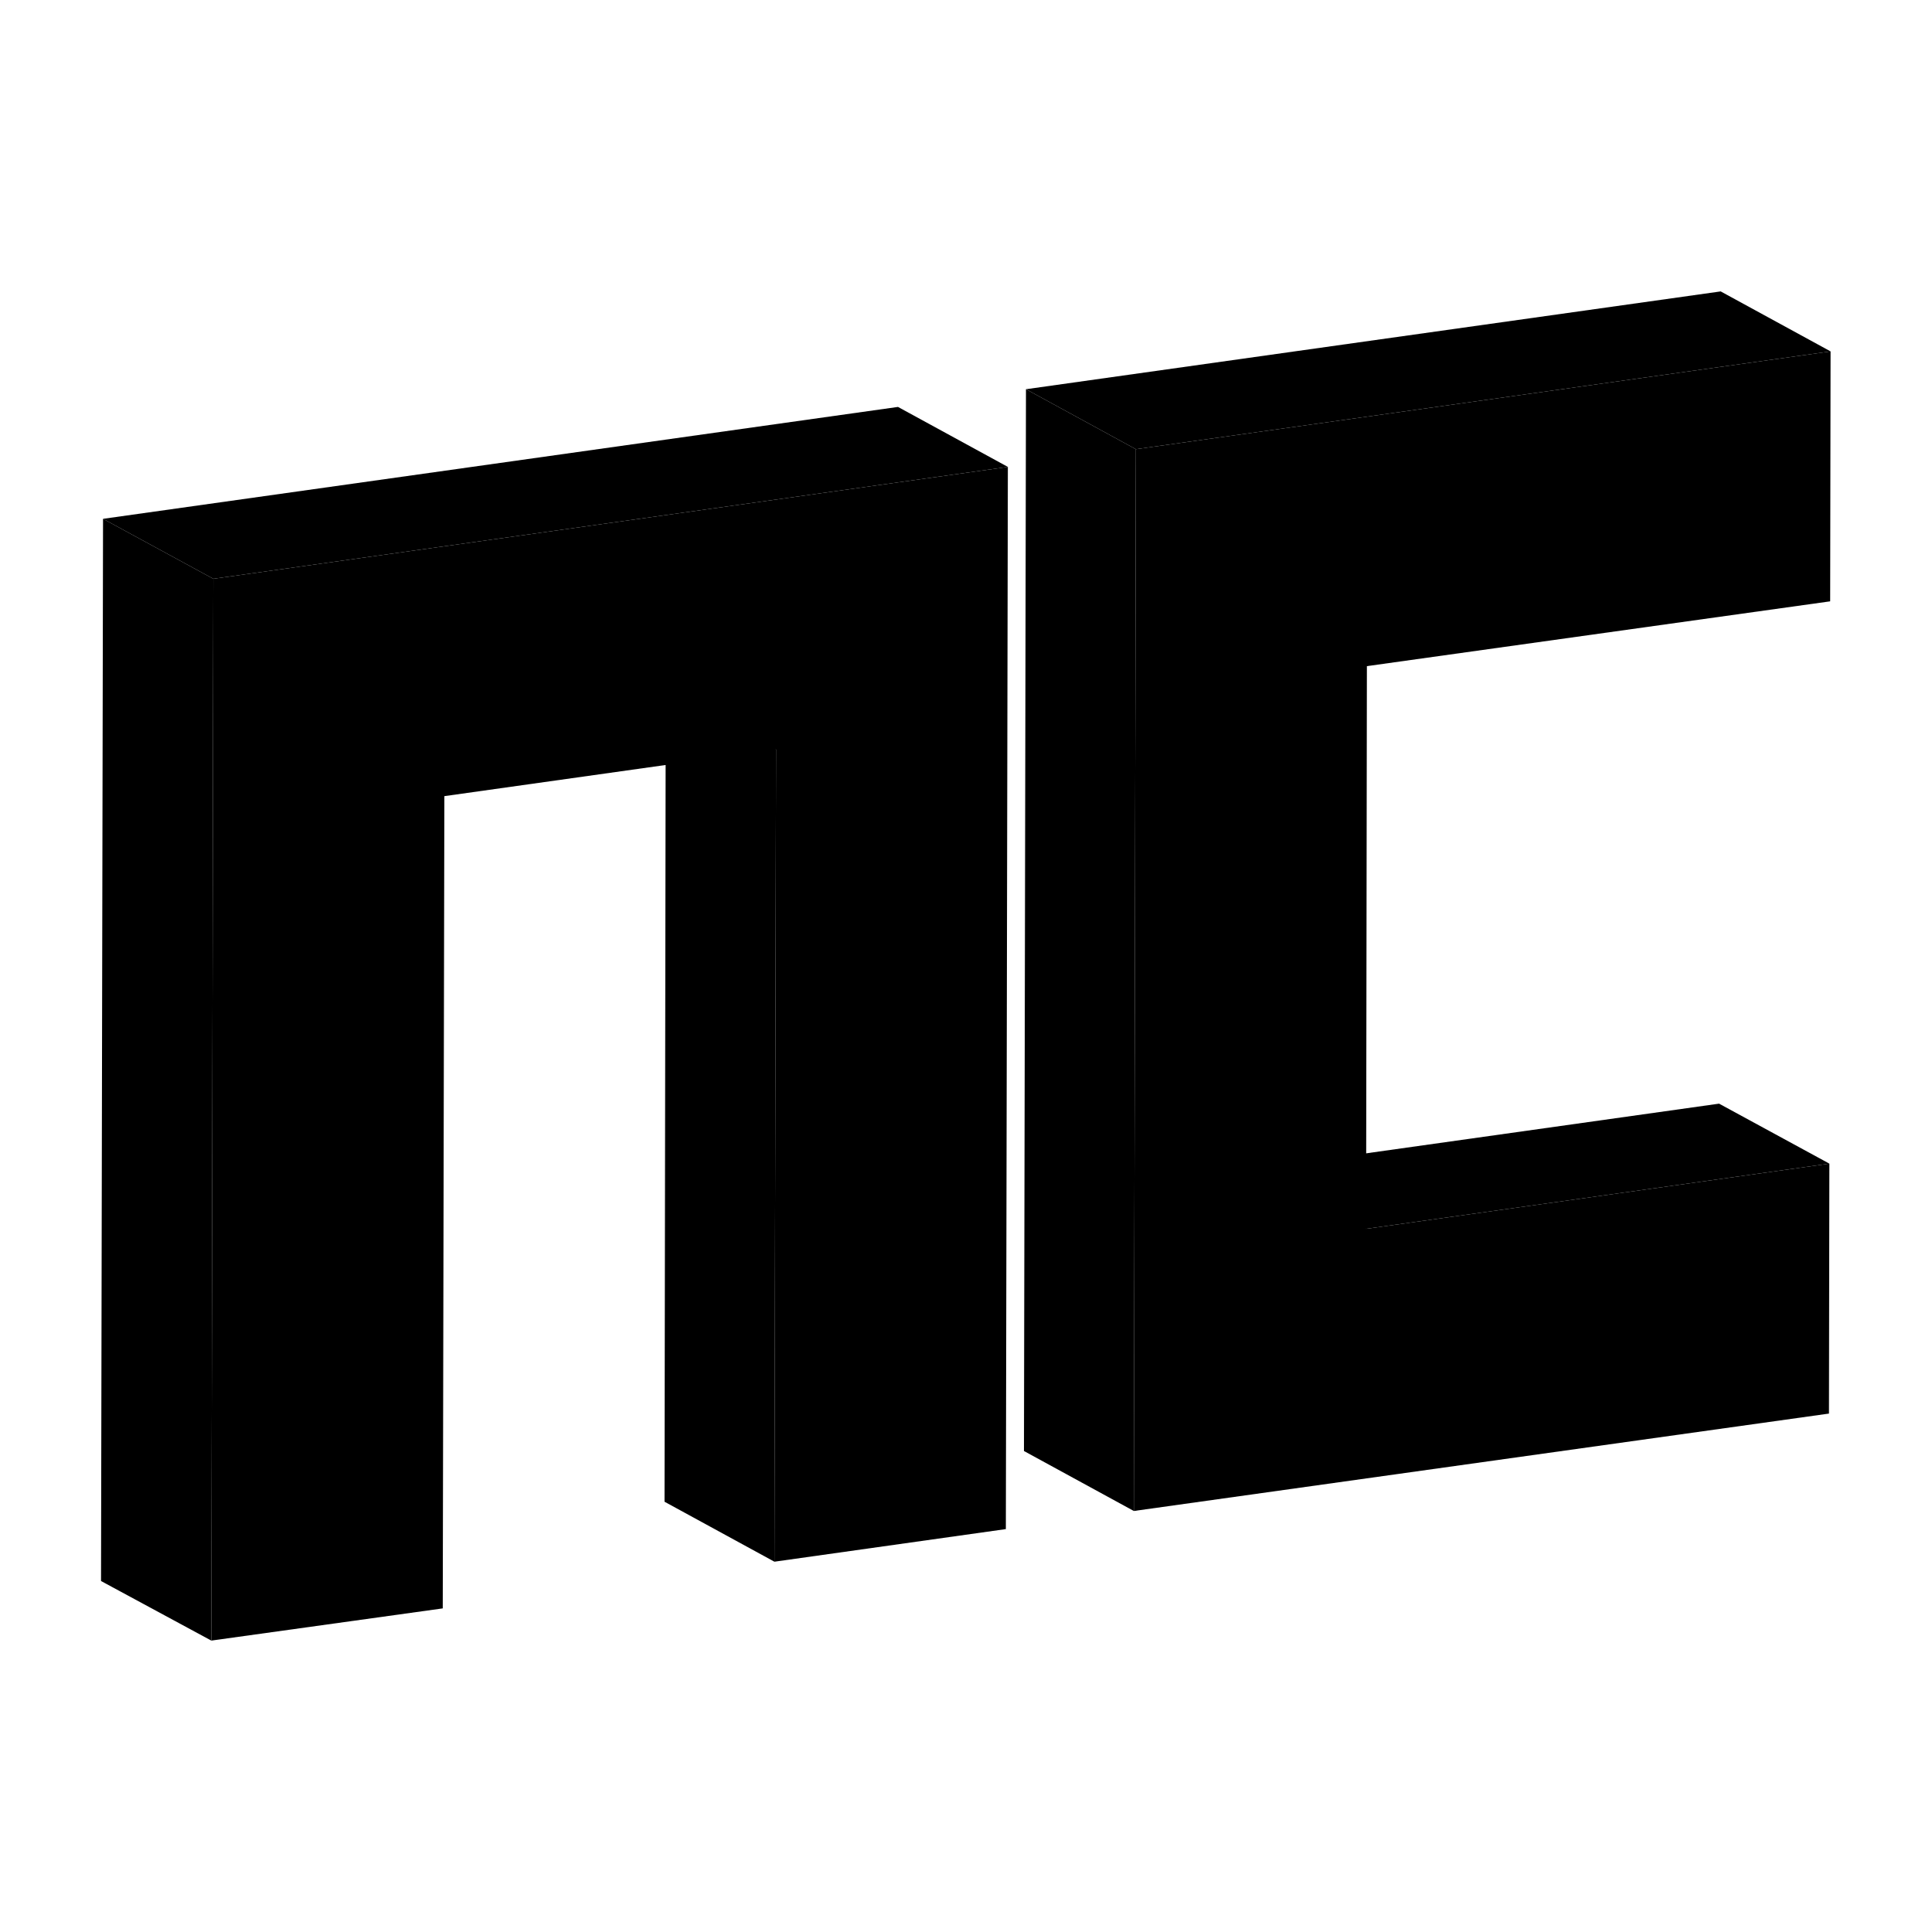
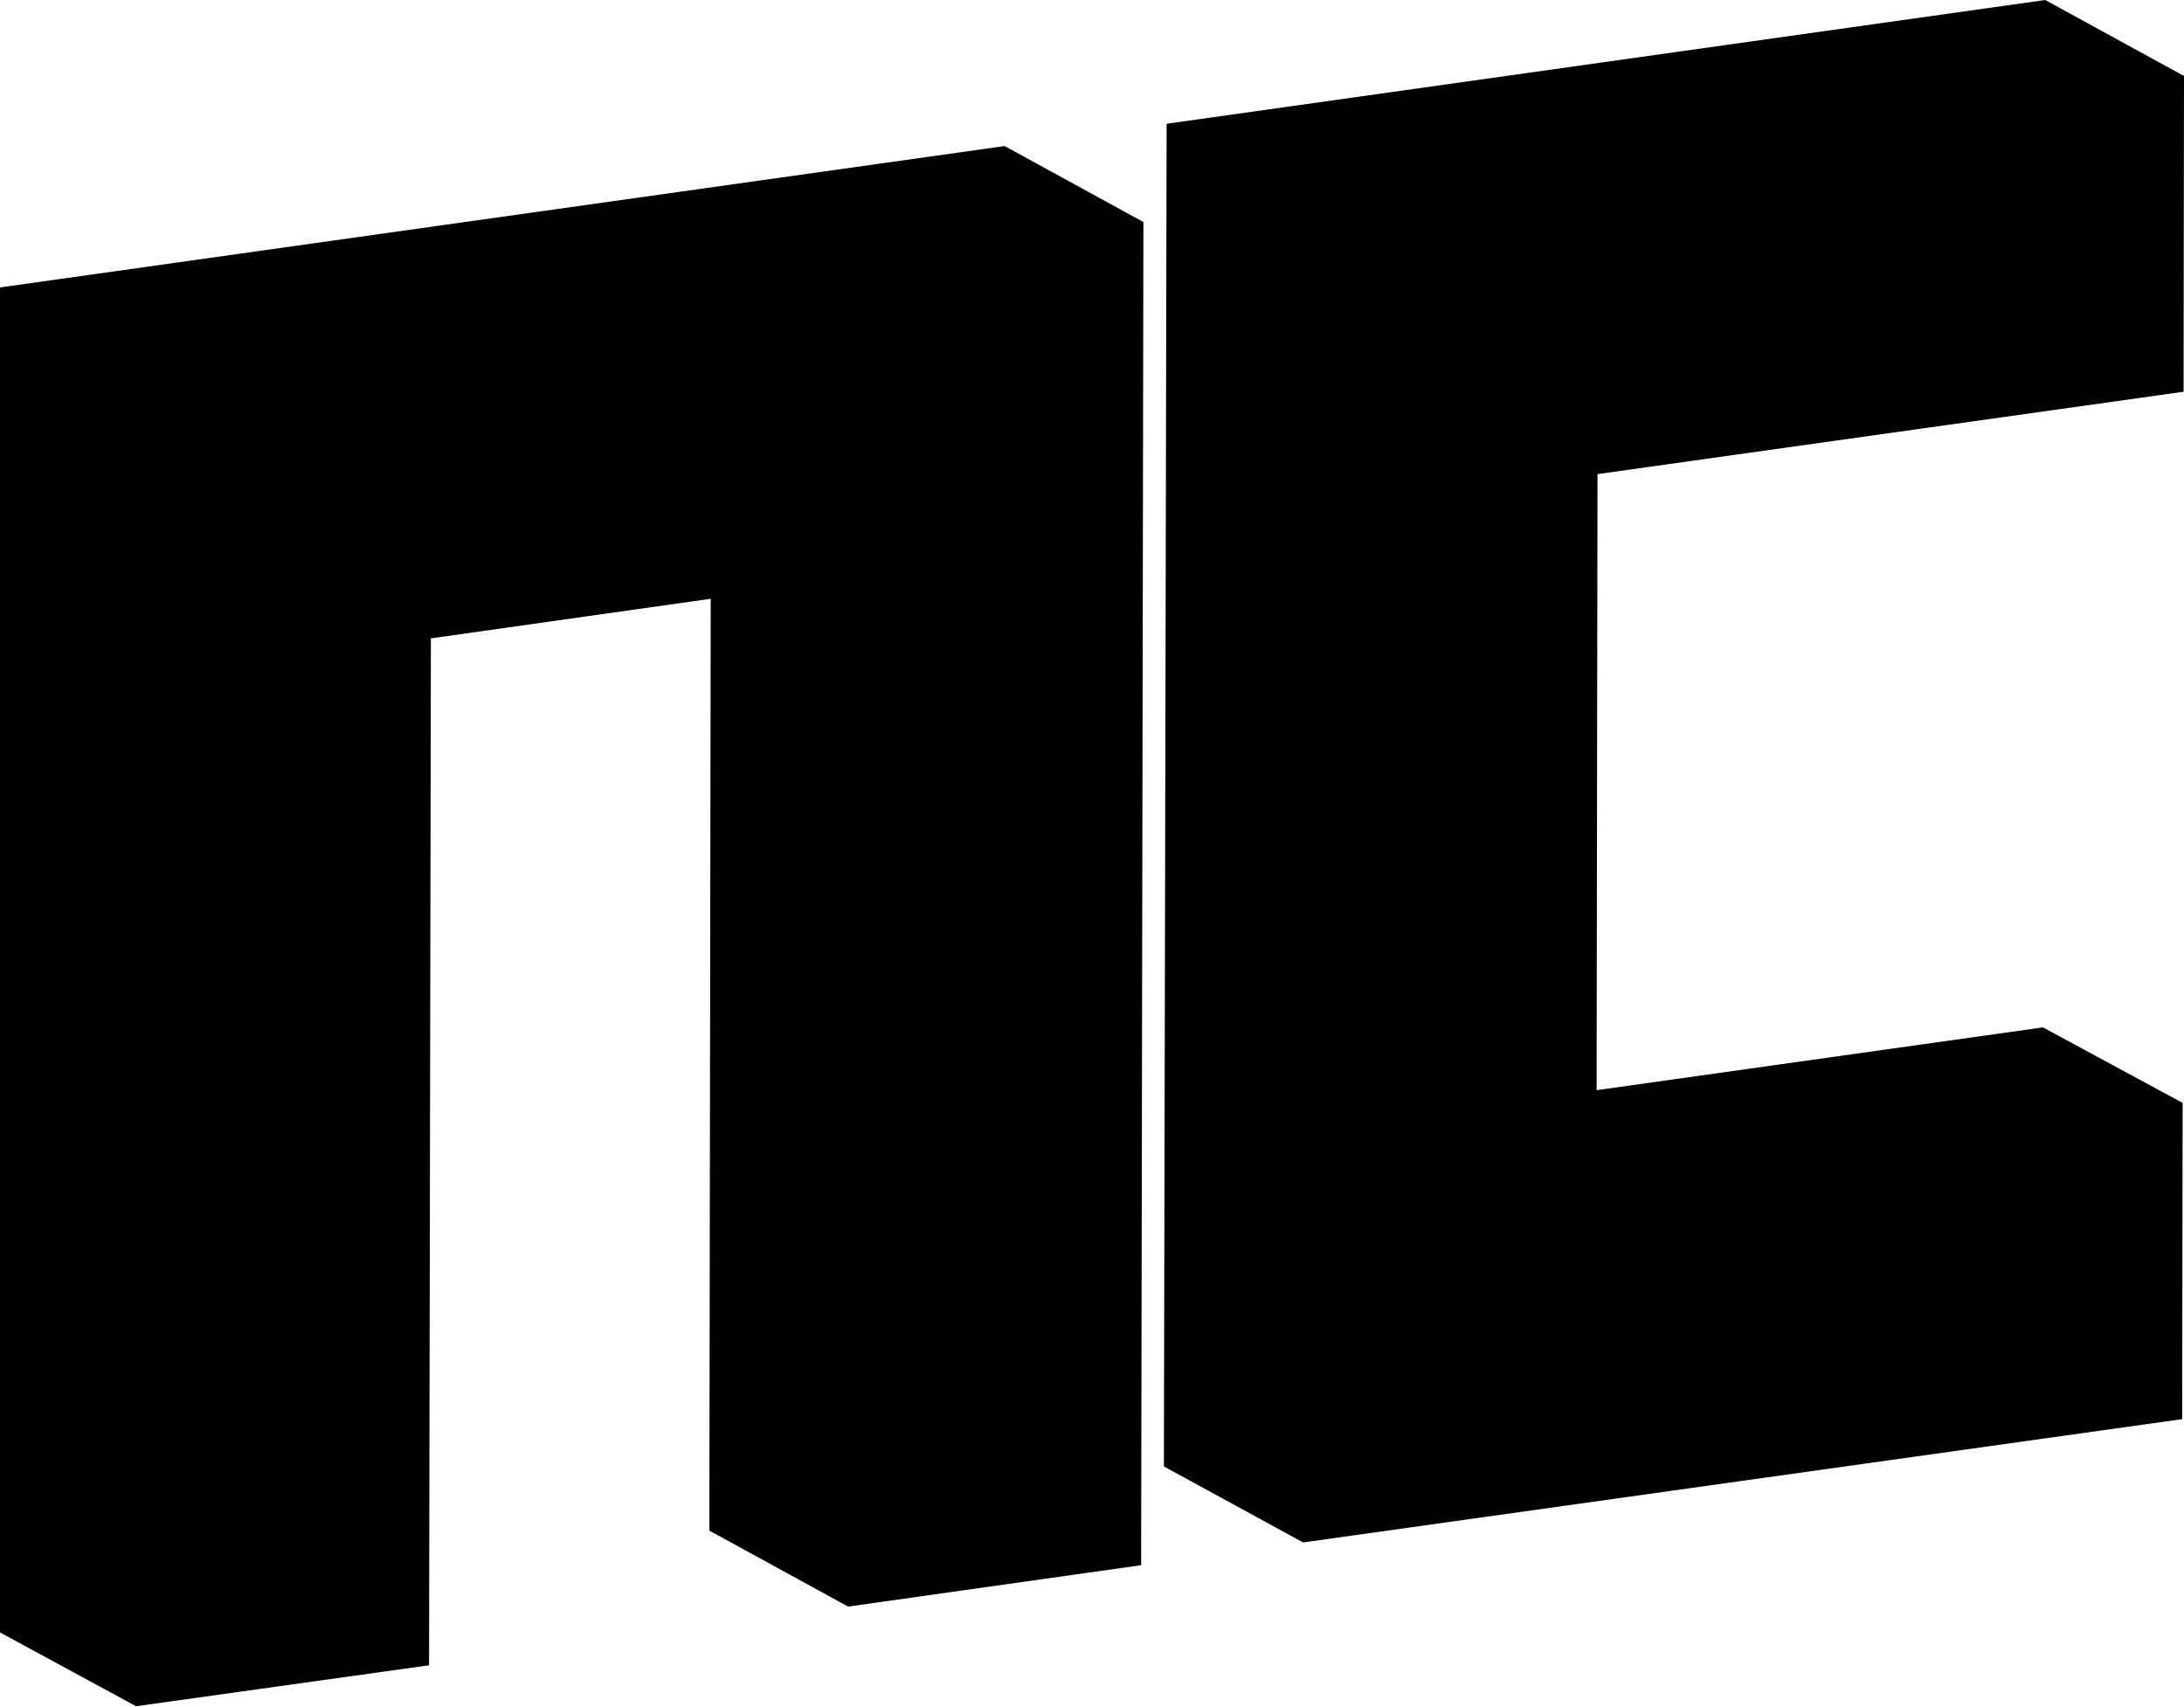
- <svg xmlns="http://www.w3.org/2000/svg" version="1.1" id="Layer_1" x="0px" y="0px" viewBox="0 0 48 48" style="enable-background:new 0 0 48 48;" xml:space="preserve">
+ <svg xmlns="http://www.w3.org/2000/svg" version="1.1" id="Layer_1" x="0px" y="0px" viewBox="0 0 48 37.5" style="enable-background:new 0 0 48 37.5;" xml:space="preserve">
  <style type="text/css">
	.st0{enable-background:new    ;}
</style>
  <g>
    <g>
      <g class="st0">
        <g>
-           <polygon points="33.94,30.53 31.2,29.04 42.71,27.42 45.45,28.91     " />
-         </g>
-         <g>
-           <polygon points="45.48,8.73 45.47,14.94 33.96,16.55 33.94,30.53 45.45,28.91 45.44,35.12 28.17,37.54 28.22,11.16     " />
-         </g>
-         <g>
-           <polygon points="28.17,37.54 25.44,36.05 25.49,9.67 28.22,11.16     " />
-         </g>
-         <g>
-           <polygon points="28.22,11.16 25.49,9.67 42.75,7.24 45.48,8.73     " />
+           <polygon points="35.11,10.42 35.09,23.96 44.9,22.58 47.97,24.24 47.96,31.19 28.64,33.9 25.58,32.23 25.64,2.72 44.95,0       48,1.67 47.99,8.61     " />
        </g>
      </g>
      <g class="st0">
        <g>
-           <polygon points="19.24,38.8 16.51,37.31 16.54,17.13 19.28,18.62     " />
-         </g>
-         <g>
-           <polygon points="25.04,11.6 24.99,37.99 19.24,38.8 19.28,18.62 11.04,19.78 11,39.96 5.25,40.76 5.3,14.38     " />
-         </g>
-         <g>
-           <polygon points="5.25,40.76 2.51,39.28 2.56,12.89 5.3,14.38     " />
-         </g>
-         <g>
-           <polygon points="5.3,14.38 2.56,12.89 22.31,10.11 25.04,11.6     " />
+           <polygon points="25.13,4.88 25.08,34.4 18.64,35.31 15.59,33.64 15.62,13.16 9.47,14.03 9.43,36.6 2.99,37.5 -0.07,35.84       -0.02,6.32 22.08,3.21     " />
        </g>
      </g>
    </g>
  </g>
</svg>
